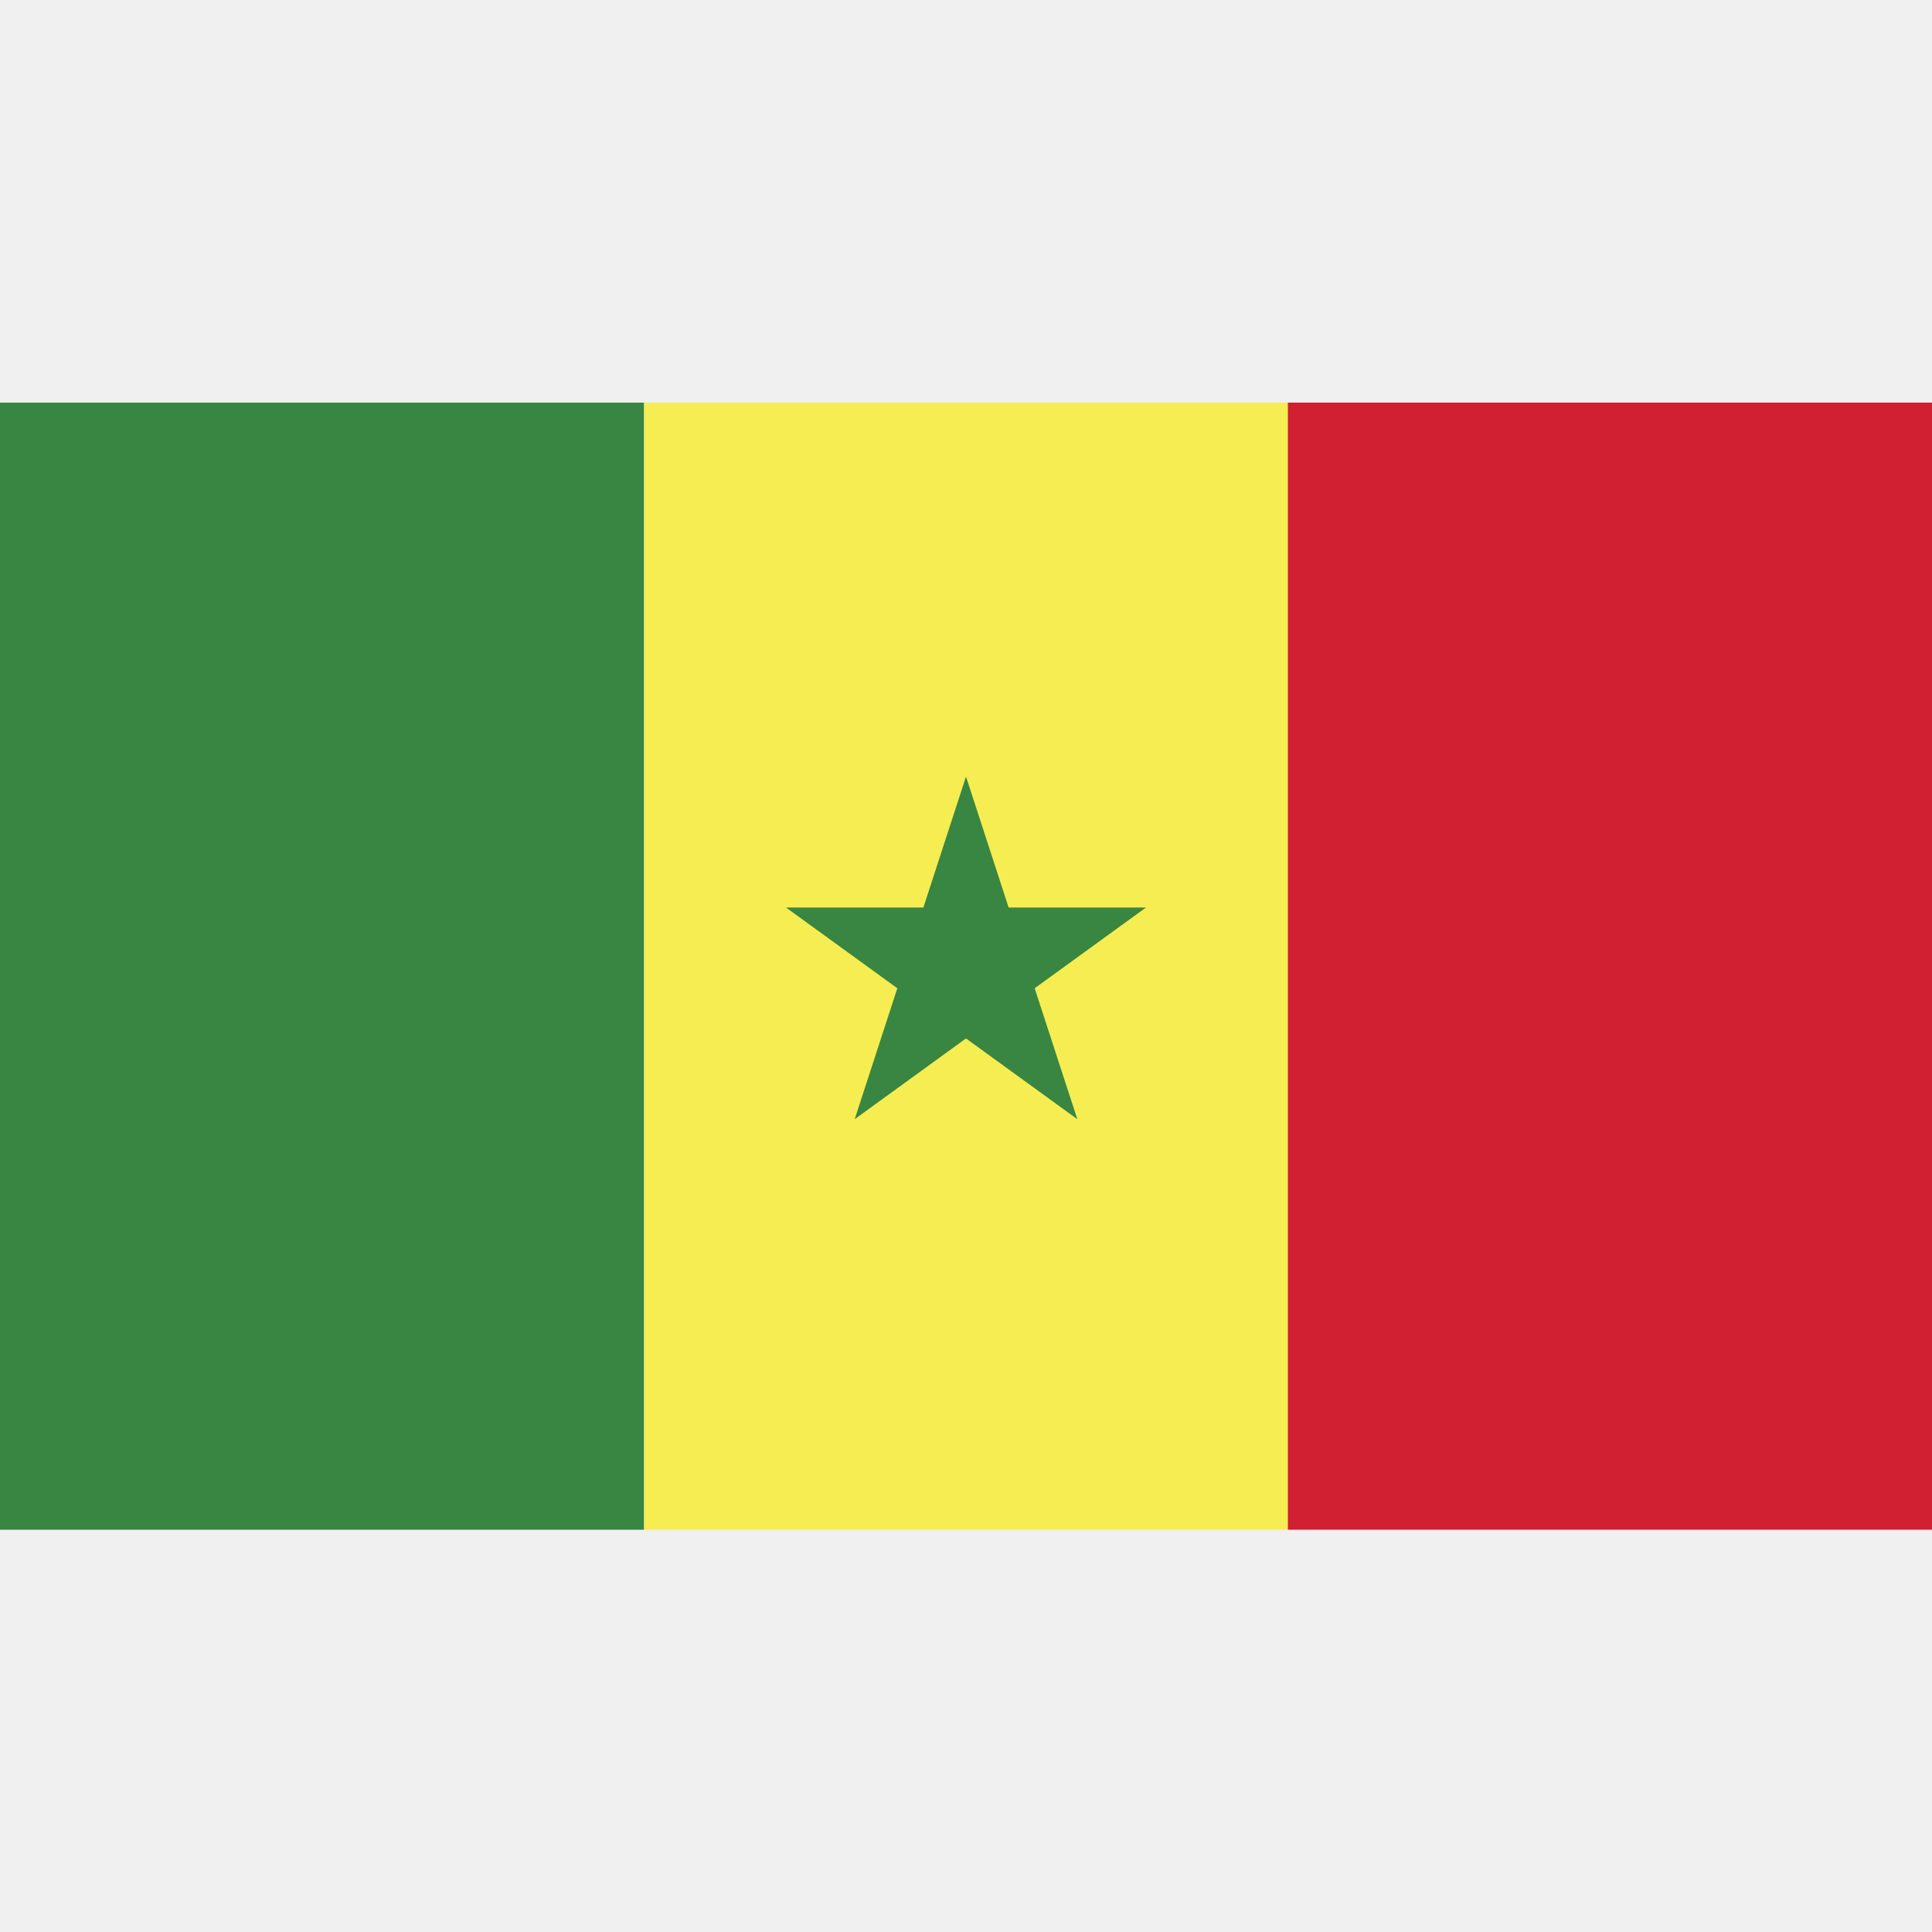
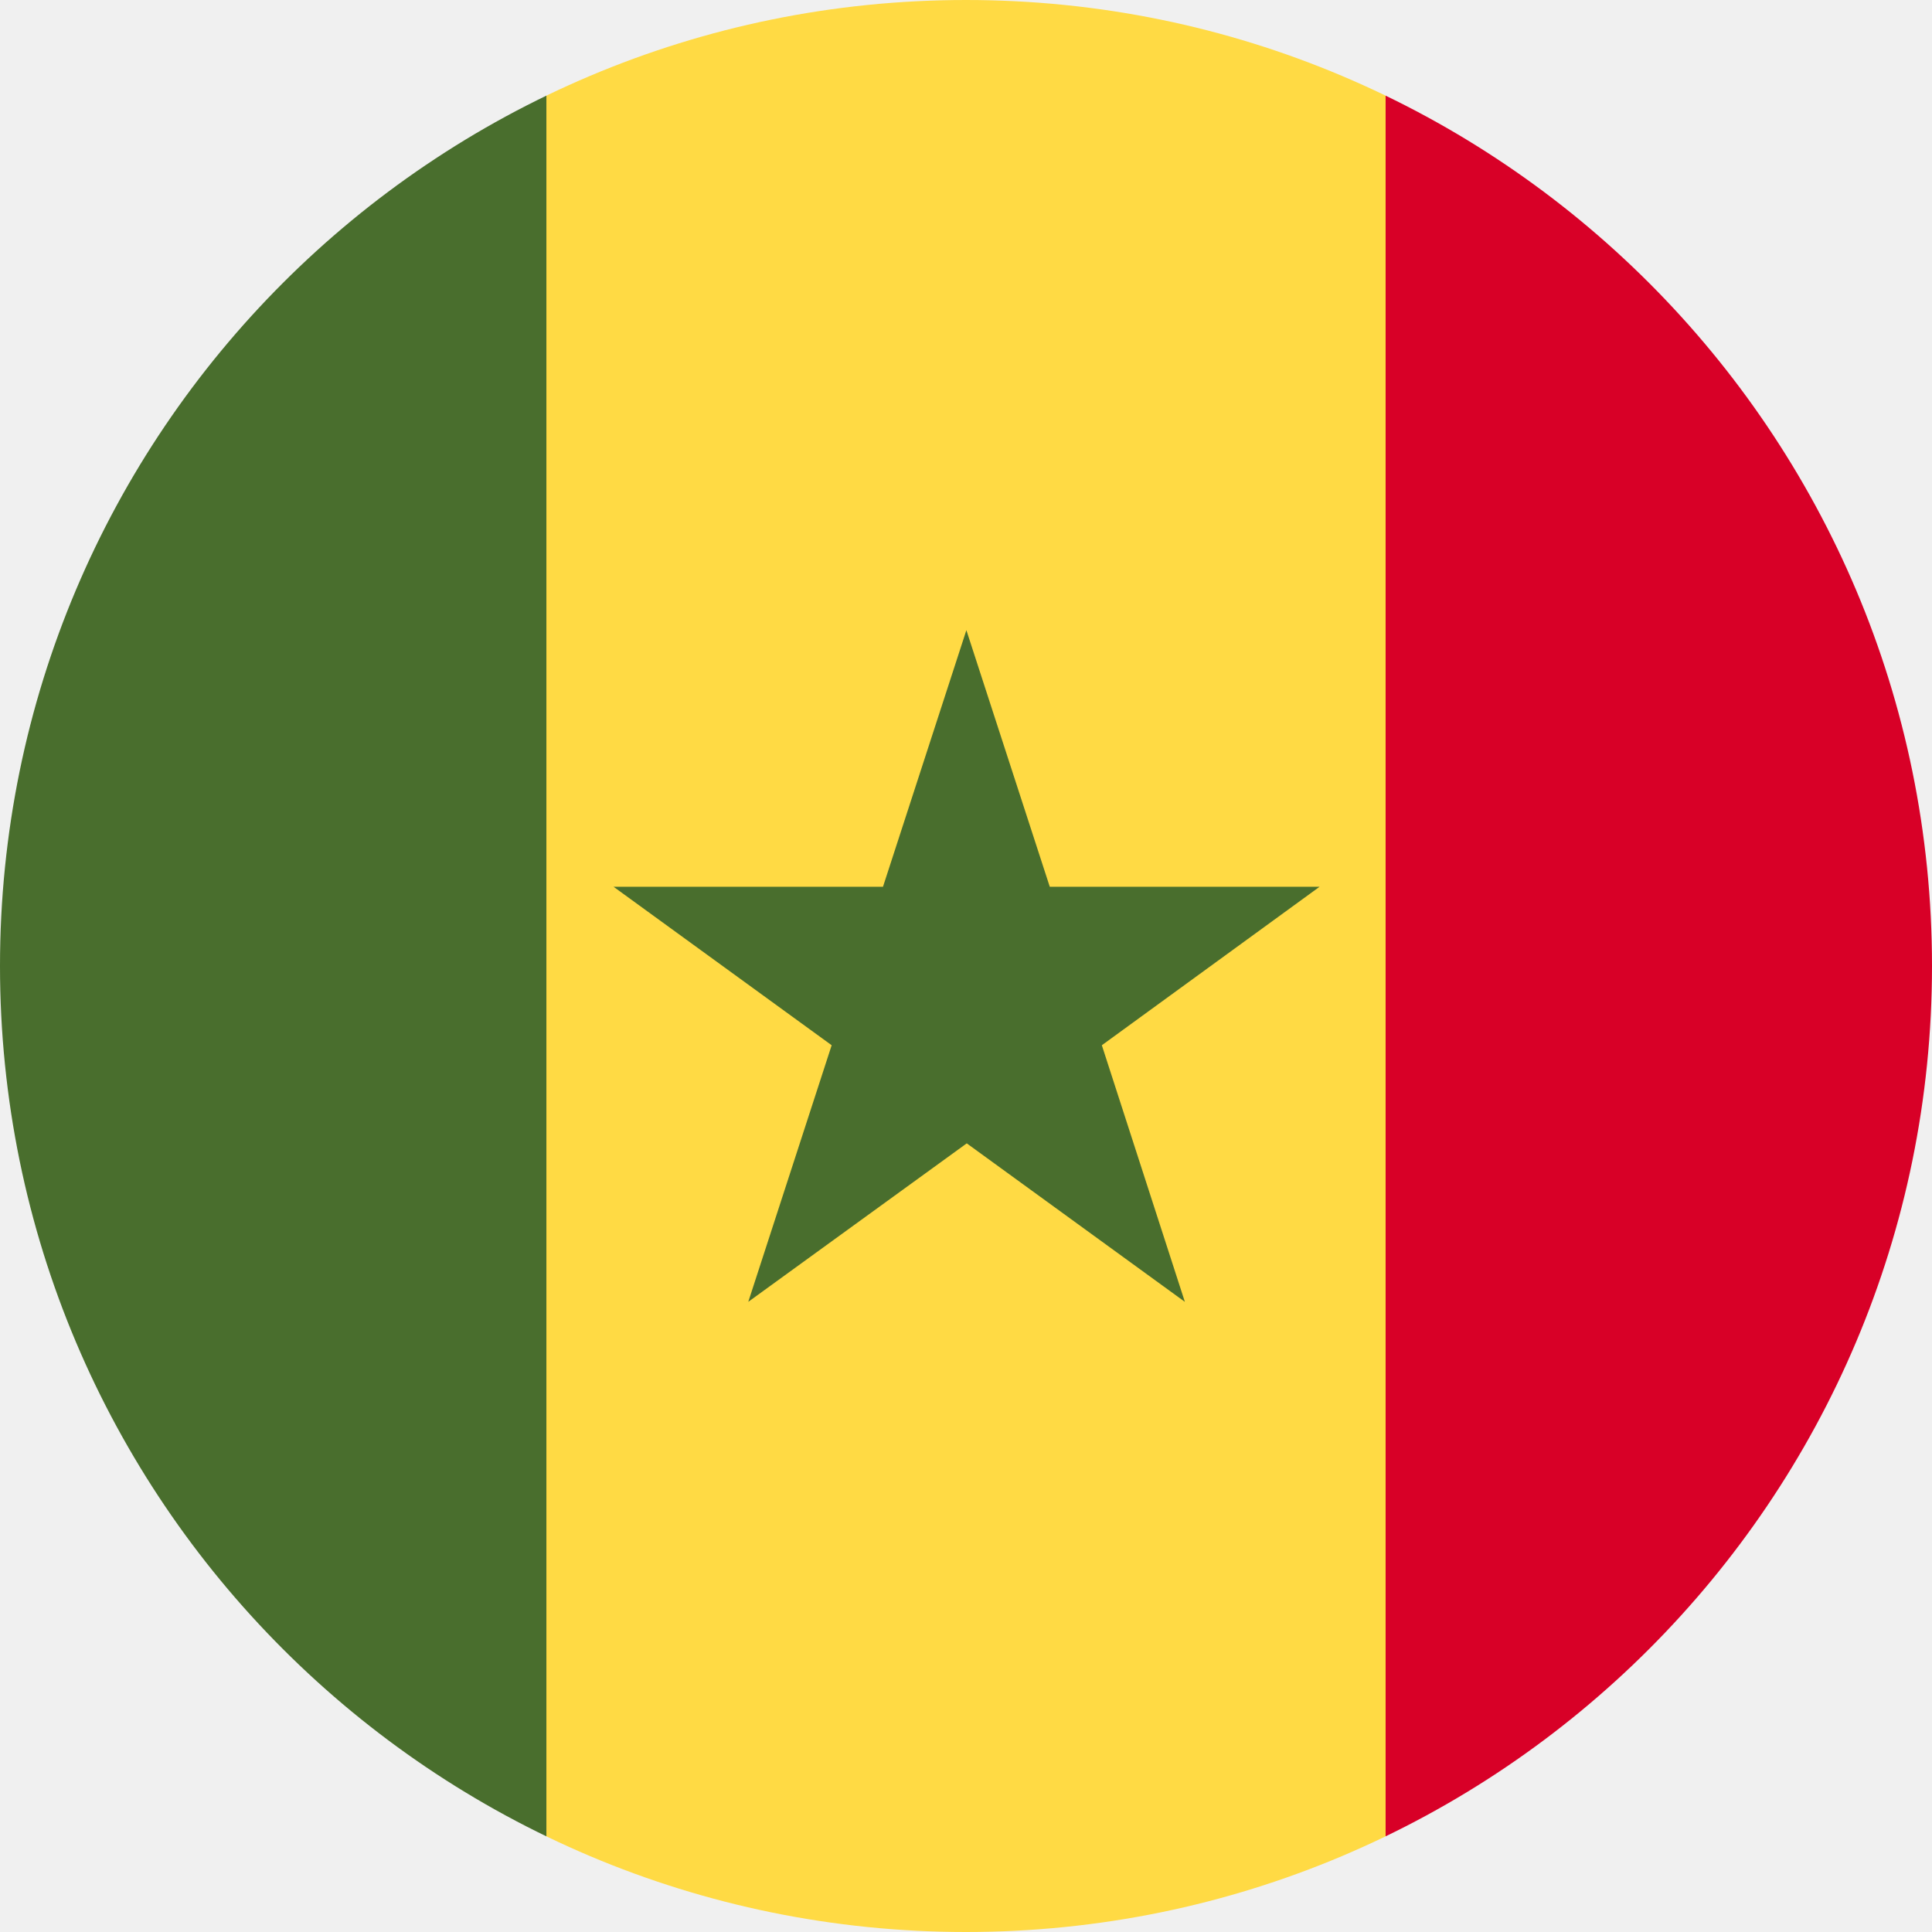
- <svg xmlns="http://www.w3.org/2000/svg" id="Layer_1" style="enable-background:new 0 0 512 512;" version="1.1" viewBox="0 0 512 512" xml:space="preserve">
-   <style type="text/css">
- 	.st0{fill:#398642;}
- 	.st1{fill:#F6ED52;}
- 	.st2{fill:#D02032;}
- </style>
-   <g>
-     <rect class="st0" height="298.7" width="170.7" y="106.7" />
-     <rect class="st1" height="298.7" width="170.7" x="170.7" y="106.7" />
-     <rect class="st2" height="298.7" width="170.7" x="341.3" y="106.7" />
-     <polygon class="st0" points="256,205.8 267.3,240.5 303.7,240.5 274.2,261.9 285.5,296.6 256,275.2 226.5,296.6 237.8,261.9    208.3,240.5 244.7,240.5  " />
+ <svg xmlns="http://www.w3.org/2000/svg" width="512" height="512" viewBox="0 0 512 512">
+   <mask id="a">
+     <circle cx="256" cy="256" r="256" fill="#fff" />
+   </mask>
+   <g mask="url(#a)">
+     <path fill="#ffda44" d="M144.8 0h222.4l32 260-32 252H144.8l-32.1-256z" />
+     <path fill="#496e2d" d="M0 0h144.8v512H0z" />
+     <path fill="#d80027" d="M367.2 0H512v512H367.2z" />
+     <path fill="#496e2d" d="m256.1 167 22.1 68h71.5L292 277l22 68-57.8-42-57.9 42 22.1-68-57.8-42H234z" />
  </g>
</svg>
